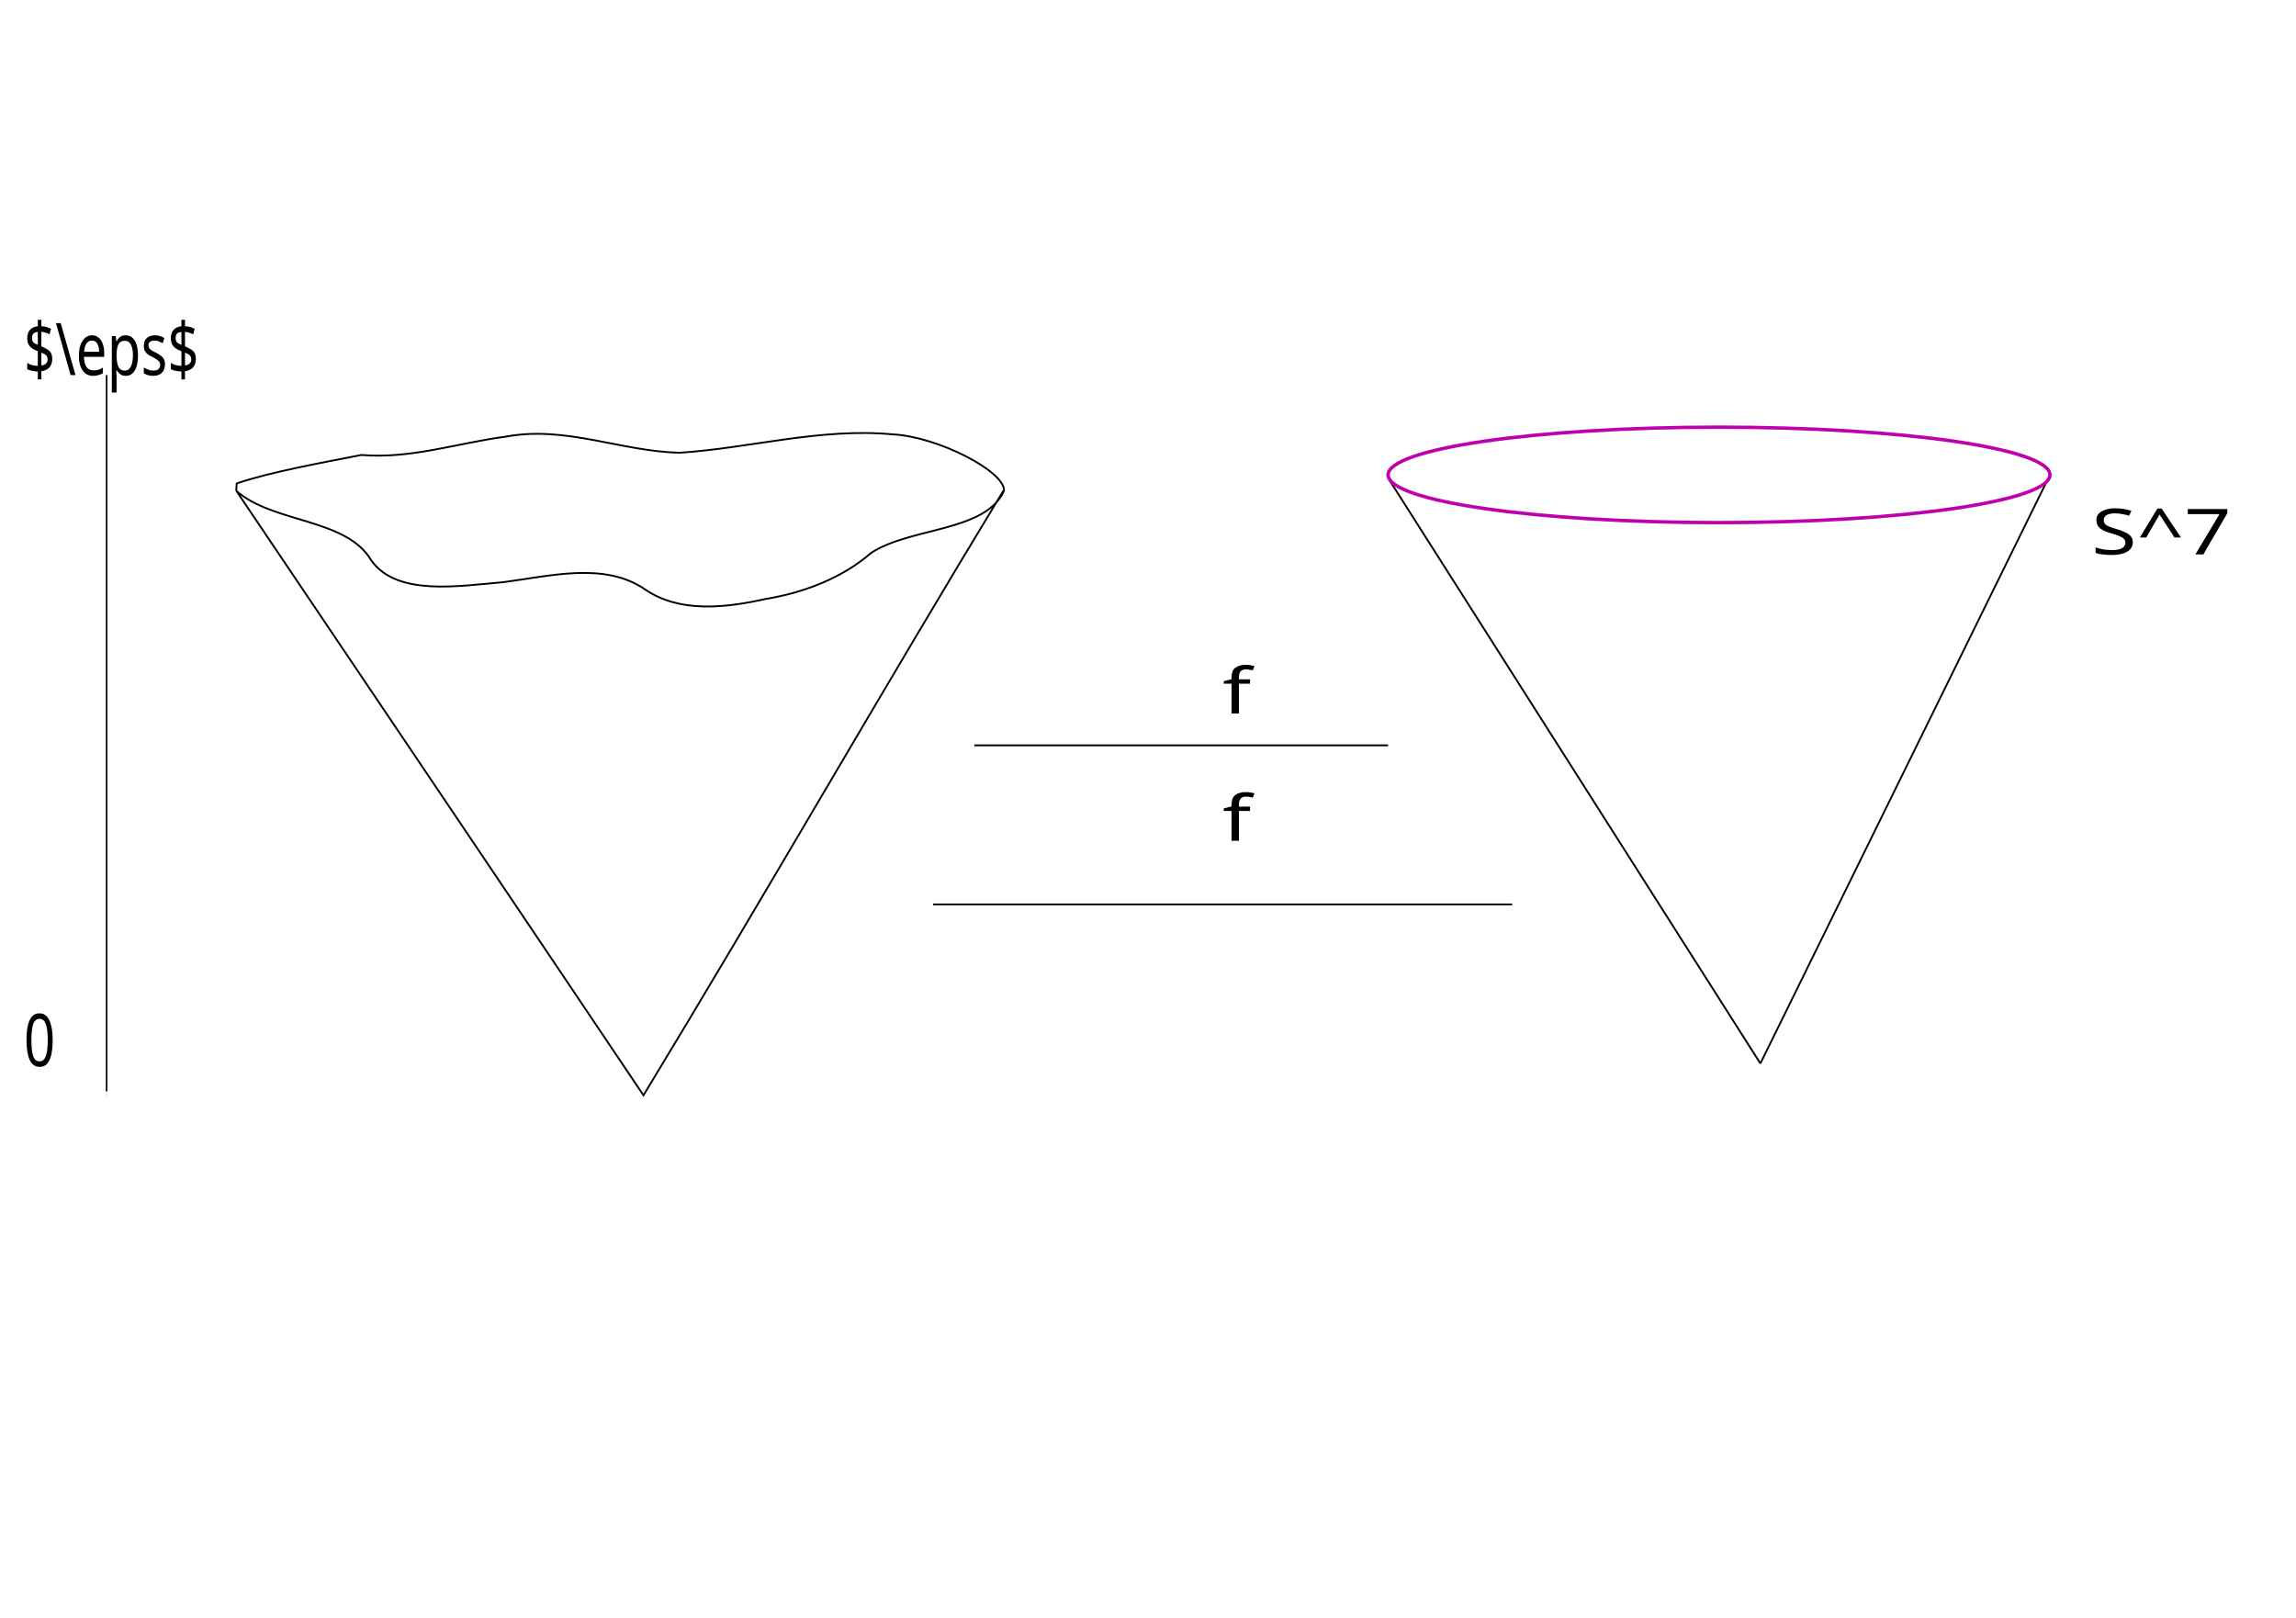
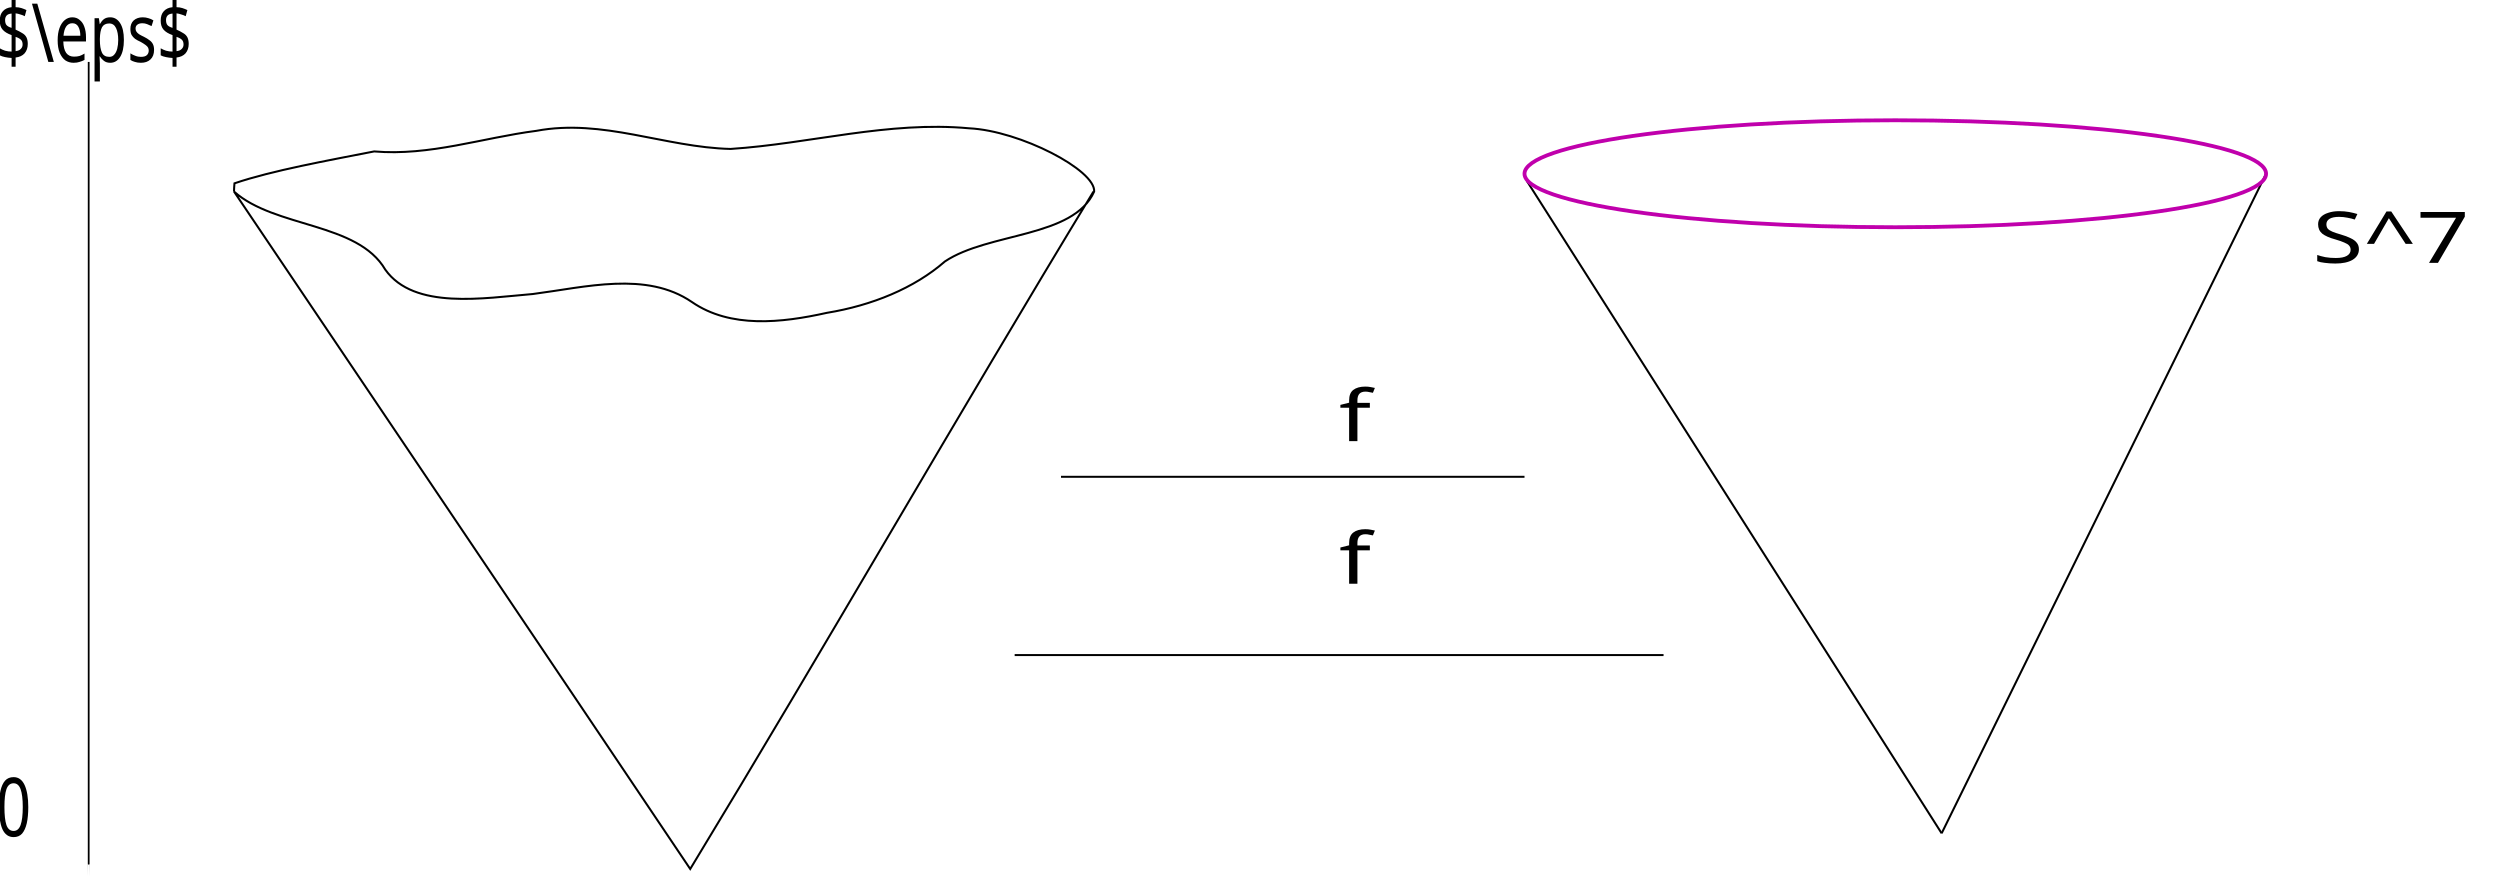
- <svg xmlns="http://www.w3.org/2000/svg" width="210mm" height="148mm" viewBox="0 0 210 148" version="1.1" id="svg8">
+ <svg xmlns="http://www.w3.org/2000/svg" width="204.08mm" height="71.541mm" viewBox="0 0 204.08 71.541" version="1.1" id="svg8">
  <defs id="defs2" />
-   <g id="layer1">
+   <g id="layer1" transform="translate(-2.510129,-29.25719)">
    <path id="path837" style="fill:none;stroke:#000000;stroke-width:0.166px;stroke-linecap:butt;stroke-linejoin:miter;stroke-opacity:1" d="M 91.771,44.896 C 80.712,63.103 69.912,81.987 58.854,100.194 46.465,81.751 34.03,63.327 21.614,44.896 c 3.354,2.983 10.082,2.49 12.349,6.375 2.357,3.305 8.045,2.32 12.04,1.988 4.306,-0.555 9.27,-1.892 12.988,0.652 3.143,2.168 7.322,1.707 11.018,0.884 3.688,-0.603 7.134,-2.012 9.635,-4.194 3.569,-2.387 10.501,-1.92 12.184,-5.706 0.131,-1.746 -6.042,-4.96 -10.202,-5.164 -6.608,-0.61 -12.984,1.261 -19.479,1.685 -5.349,-0.128 -10.436,-2.497 -15.86,-1.477 -4.413,0.571 -8.678,2.063 -13.234,1.68 -3.732,0.733 -8.331,1.558 -11.402,2.604 l -0.027,0.348 -0.012,0.325" />
    <path style="fill:none;stroke:#000000;stroke-width:0.166px;stroke-linecap:butt;stroke-linejoin:miter;stroke-opacity:1" d="M 161.01,97.283 127.147,44.023" id="path839" />
    <path style="fill:none;stroke:#000000;stroke-width:0.166px;stroke-linecap:butt;stroke-linejoin:miter;stroke-opacity:1" d="M 161.01,97.283 187.495,43.441" id="path841" />
    <ellipse style="fill:none;fill-opacity:0.614;fill-rule:evenodd;stroke:#c000ac;stroke-width:0.314;stroke-dashoffset:0.1" id="path843" cx="157.226" cy="43.441" rx="30.268" ry="4.366" />
    <path style="fill:none;stroke:#000000;stroke-width:0.166px;stroke-linecap:butt;stroke-linejoin:miter;stroke-opacity:1" d="m 89.122,68.179 c 37.836,0 37.836,0 37.836,0" id="path845" />
    <path style="fill:none;stroke:#000000;stroke-width:0.166px;stroke-linecap:butt;stroke-linejoin:miter;stroke-opacity:1" d="m 85.339,82.731 c 52.97,0 52.97,0 52.97,0" id="path847" />
    <text xml:space="preserve" style="font-style:normal;font-weight:normal;font-size:6.637px;line-height:1.25;font-family:sans-serif;fill:#000000;fill-opacity:1;stroke:none;stroke-width:0.166" x="98.076" y="74.418" id="text851" transform="scale(1.140178,0.877056)">
      <tspan id="tspan849" x="98.076" y="74.418" style="stroke-width:0.166">f</tspan>
    </text>
    <text xml:space="preserve" style="font-style:normal;font-weight:normal;font-size:6.637px;line-height:1.25;font-family:sans-serif;fill:#000000;fill-opacity:1;stroke:none;stroke-width:0.166" x="98.076" y="87.692" id="text855" transform="scale(1.140178,0.877056)">
      <tspan id="tspan853" x="98.076" y="87.692" style="stroke-width:0.166">f</tspan>
    </text>
    <text xml:space="preserve" style="font-style:normal;font-weight:normal;font-size:6.637px;line-height:1.25;font-family:sans-serif;fill:#000000;fill-opacity:1;stroke:none;stroke-width:0.166" x="167.762" y="57.826" id="text859" transform="scale(1.140178,0.877056)">
      <tspan id="tspan857" x="167.762" y="57.826" style="stroke-width:0.166">S^7</tspan>
    </text>
    <path style="fill:none;stroke:#000000;stroke-width:0.145px;stroke-linecap:butt;stroke-linejoin:miter;stroke-opacity:1" d="m 9.75,34.313 c 0,66.538 0,66.486 0,66.486" id="path861" />
    <text xml:space="preserve" style="font-style:normal;font-weight:normal;font-size:5.796px;line-height:1.25;font-family:sans-serif;fill:#000000;fill-opacity:1;stroke:none;stroke-width:0.145" x="2.5" y="84.948" id="text865" transform="scale(0.8710514,1.148038)">
      <tspan id="tspan863" x="2.5" y="84.948" style="stroke-width:0.145">0</tspan>
    </text>
    <text xml:space="preserve" style="font-style:normal;font-weight:normal;font-size:5.796px;line-height:1.25;font-family:sans-serif;fill:#000000;fill-opacity:1;stroke:none;stroke-width:0.145" x="2.5" y="29.888" id="text869" transform="scale(0.8710514,1.148038)">
      <tspan x="2.5" y="29.888" style="stroke-width:0.145" id="tspan873">$\eps$</tspan>
    </text>
  </g>
</svg>
